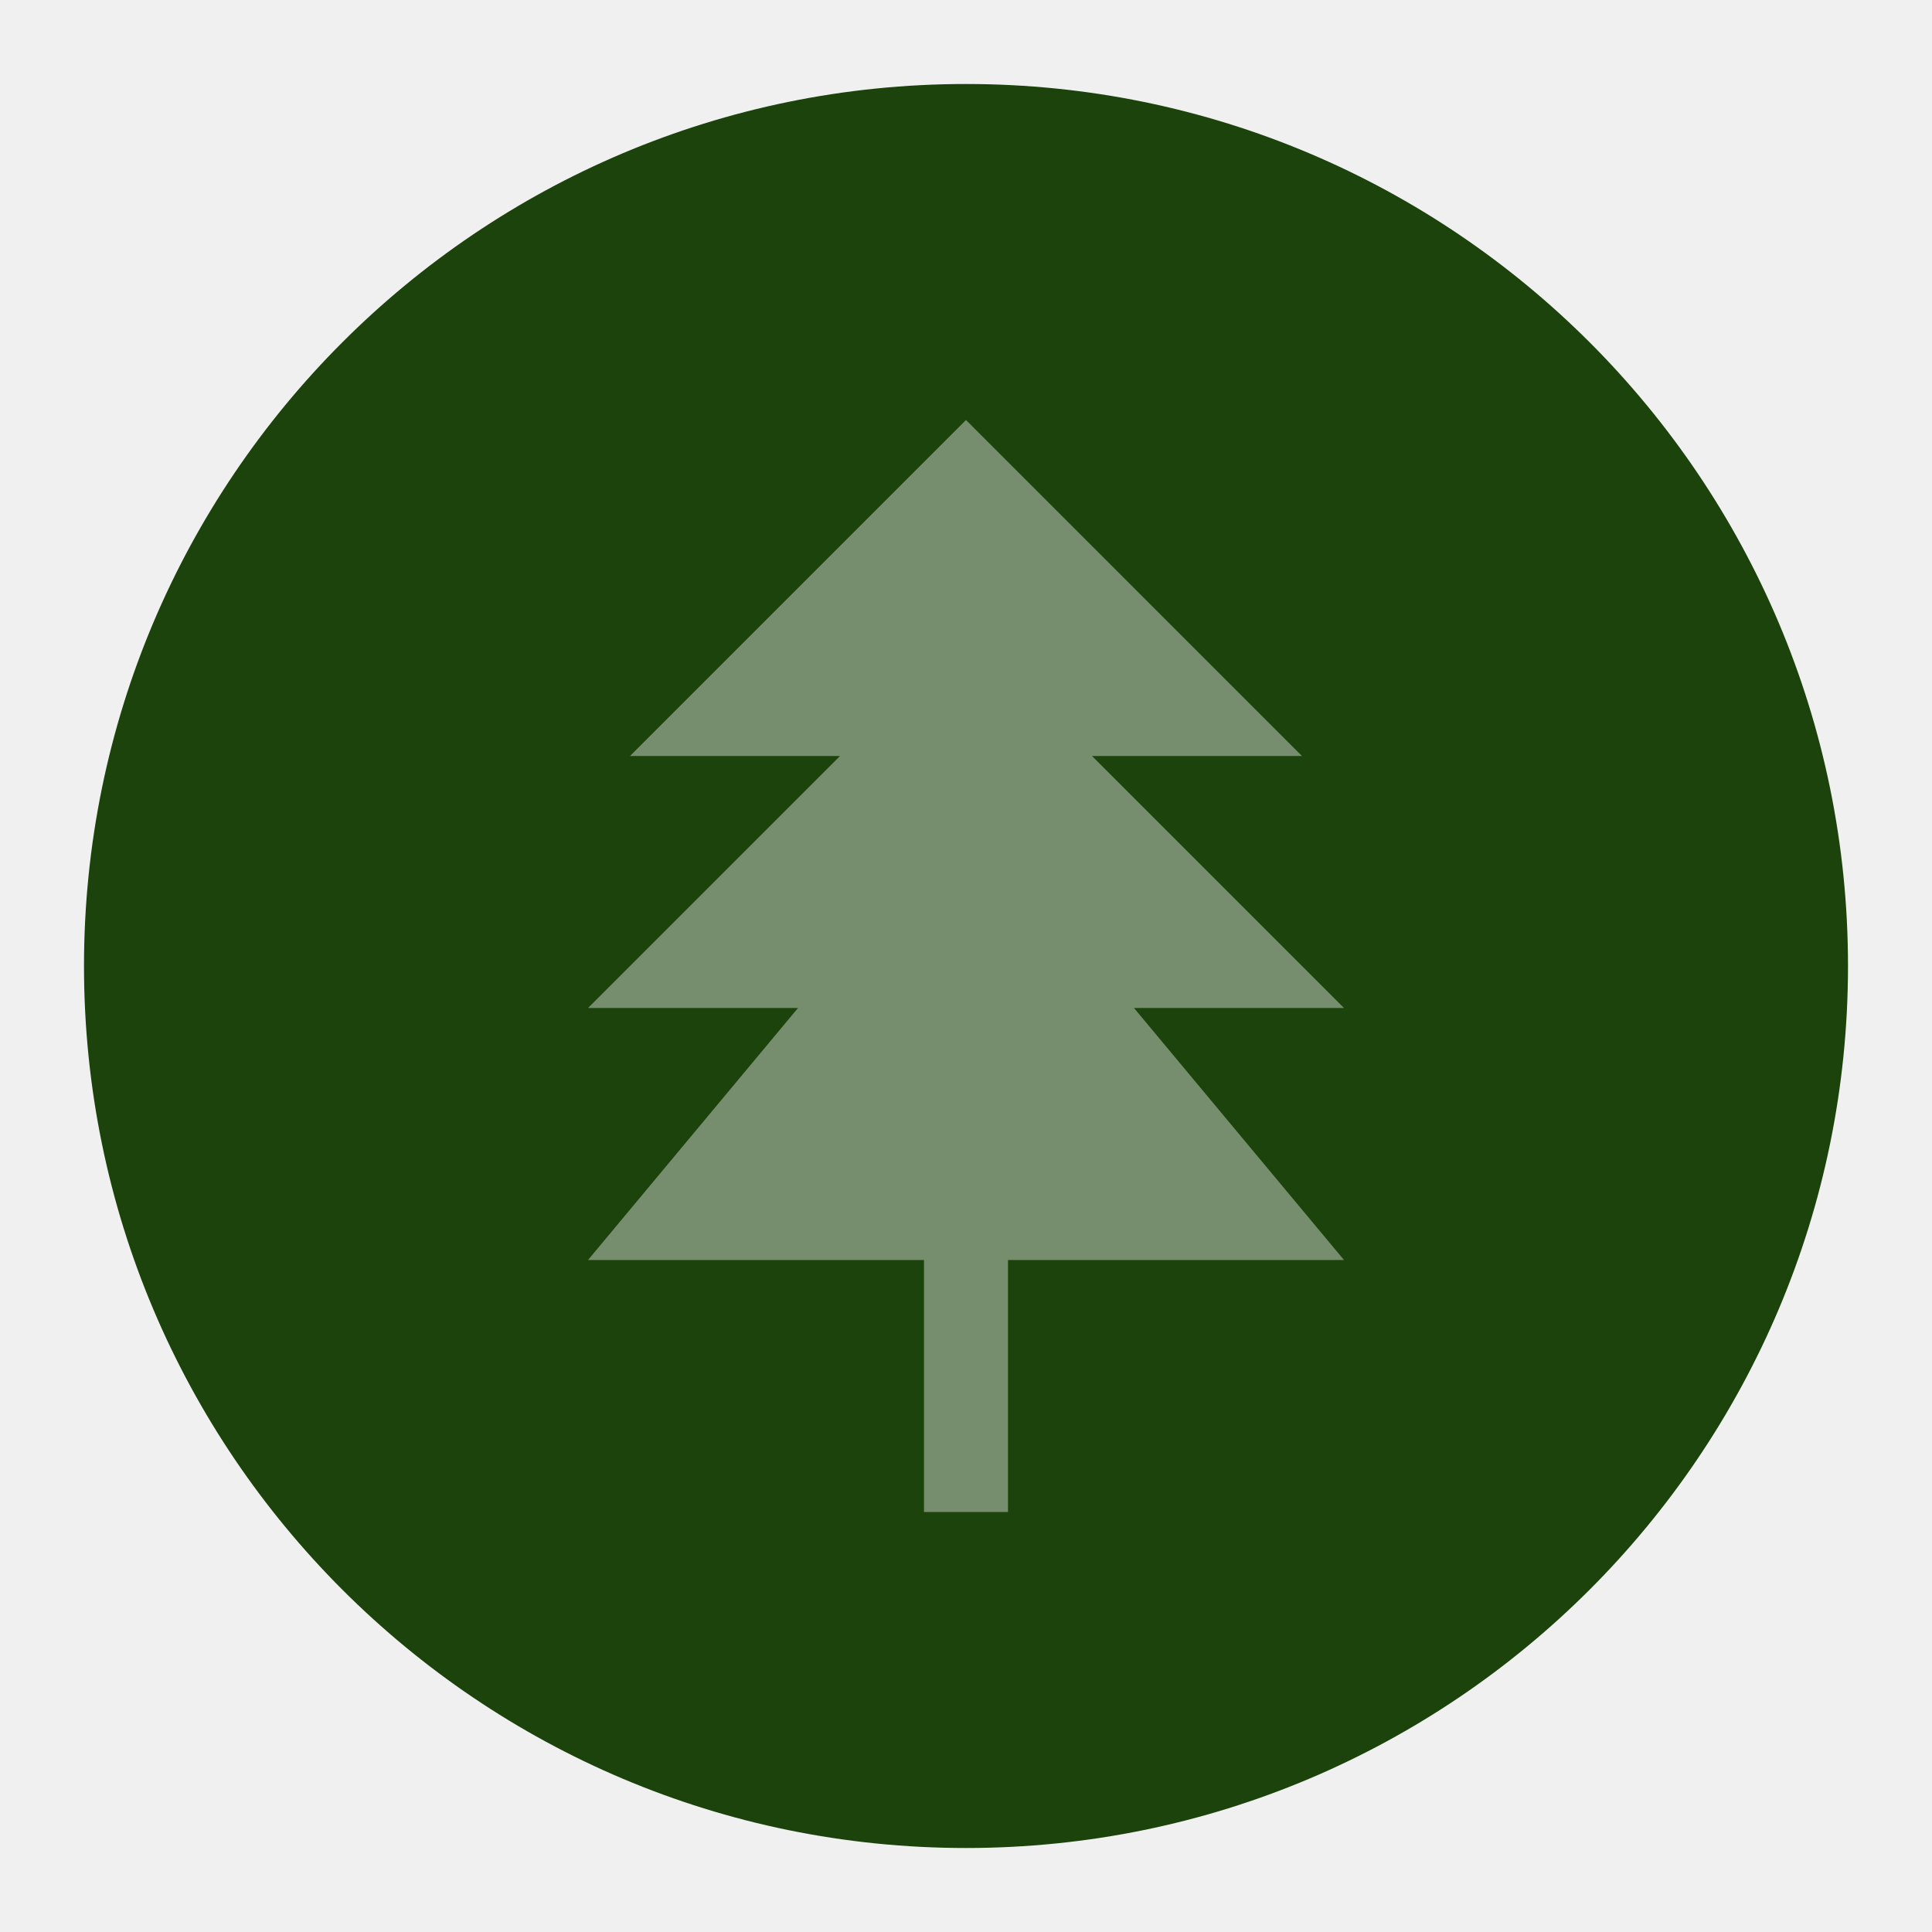
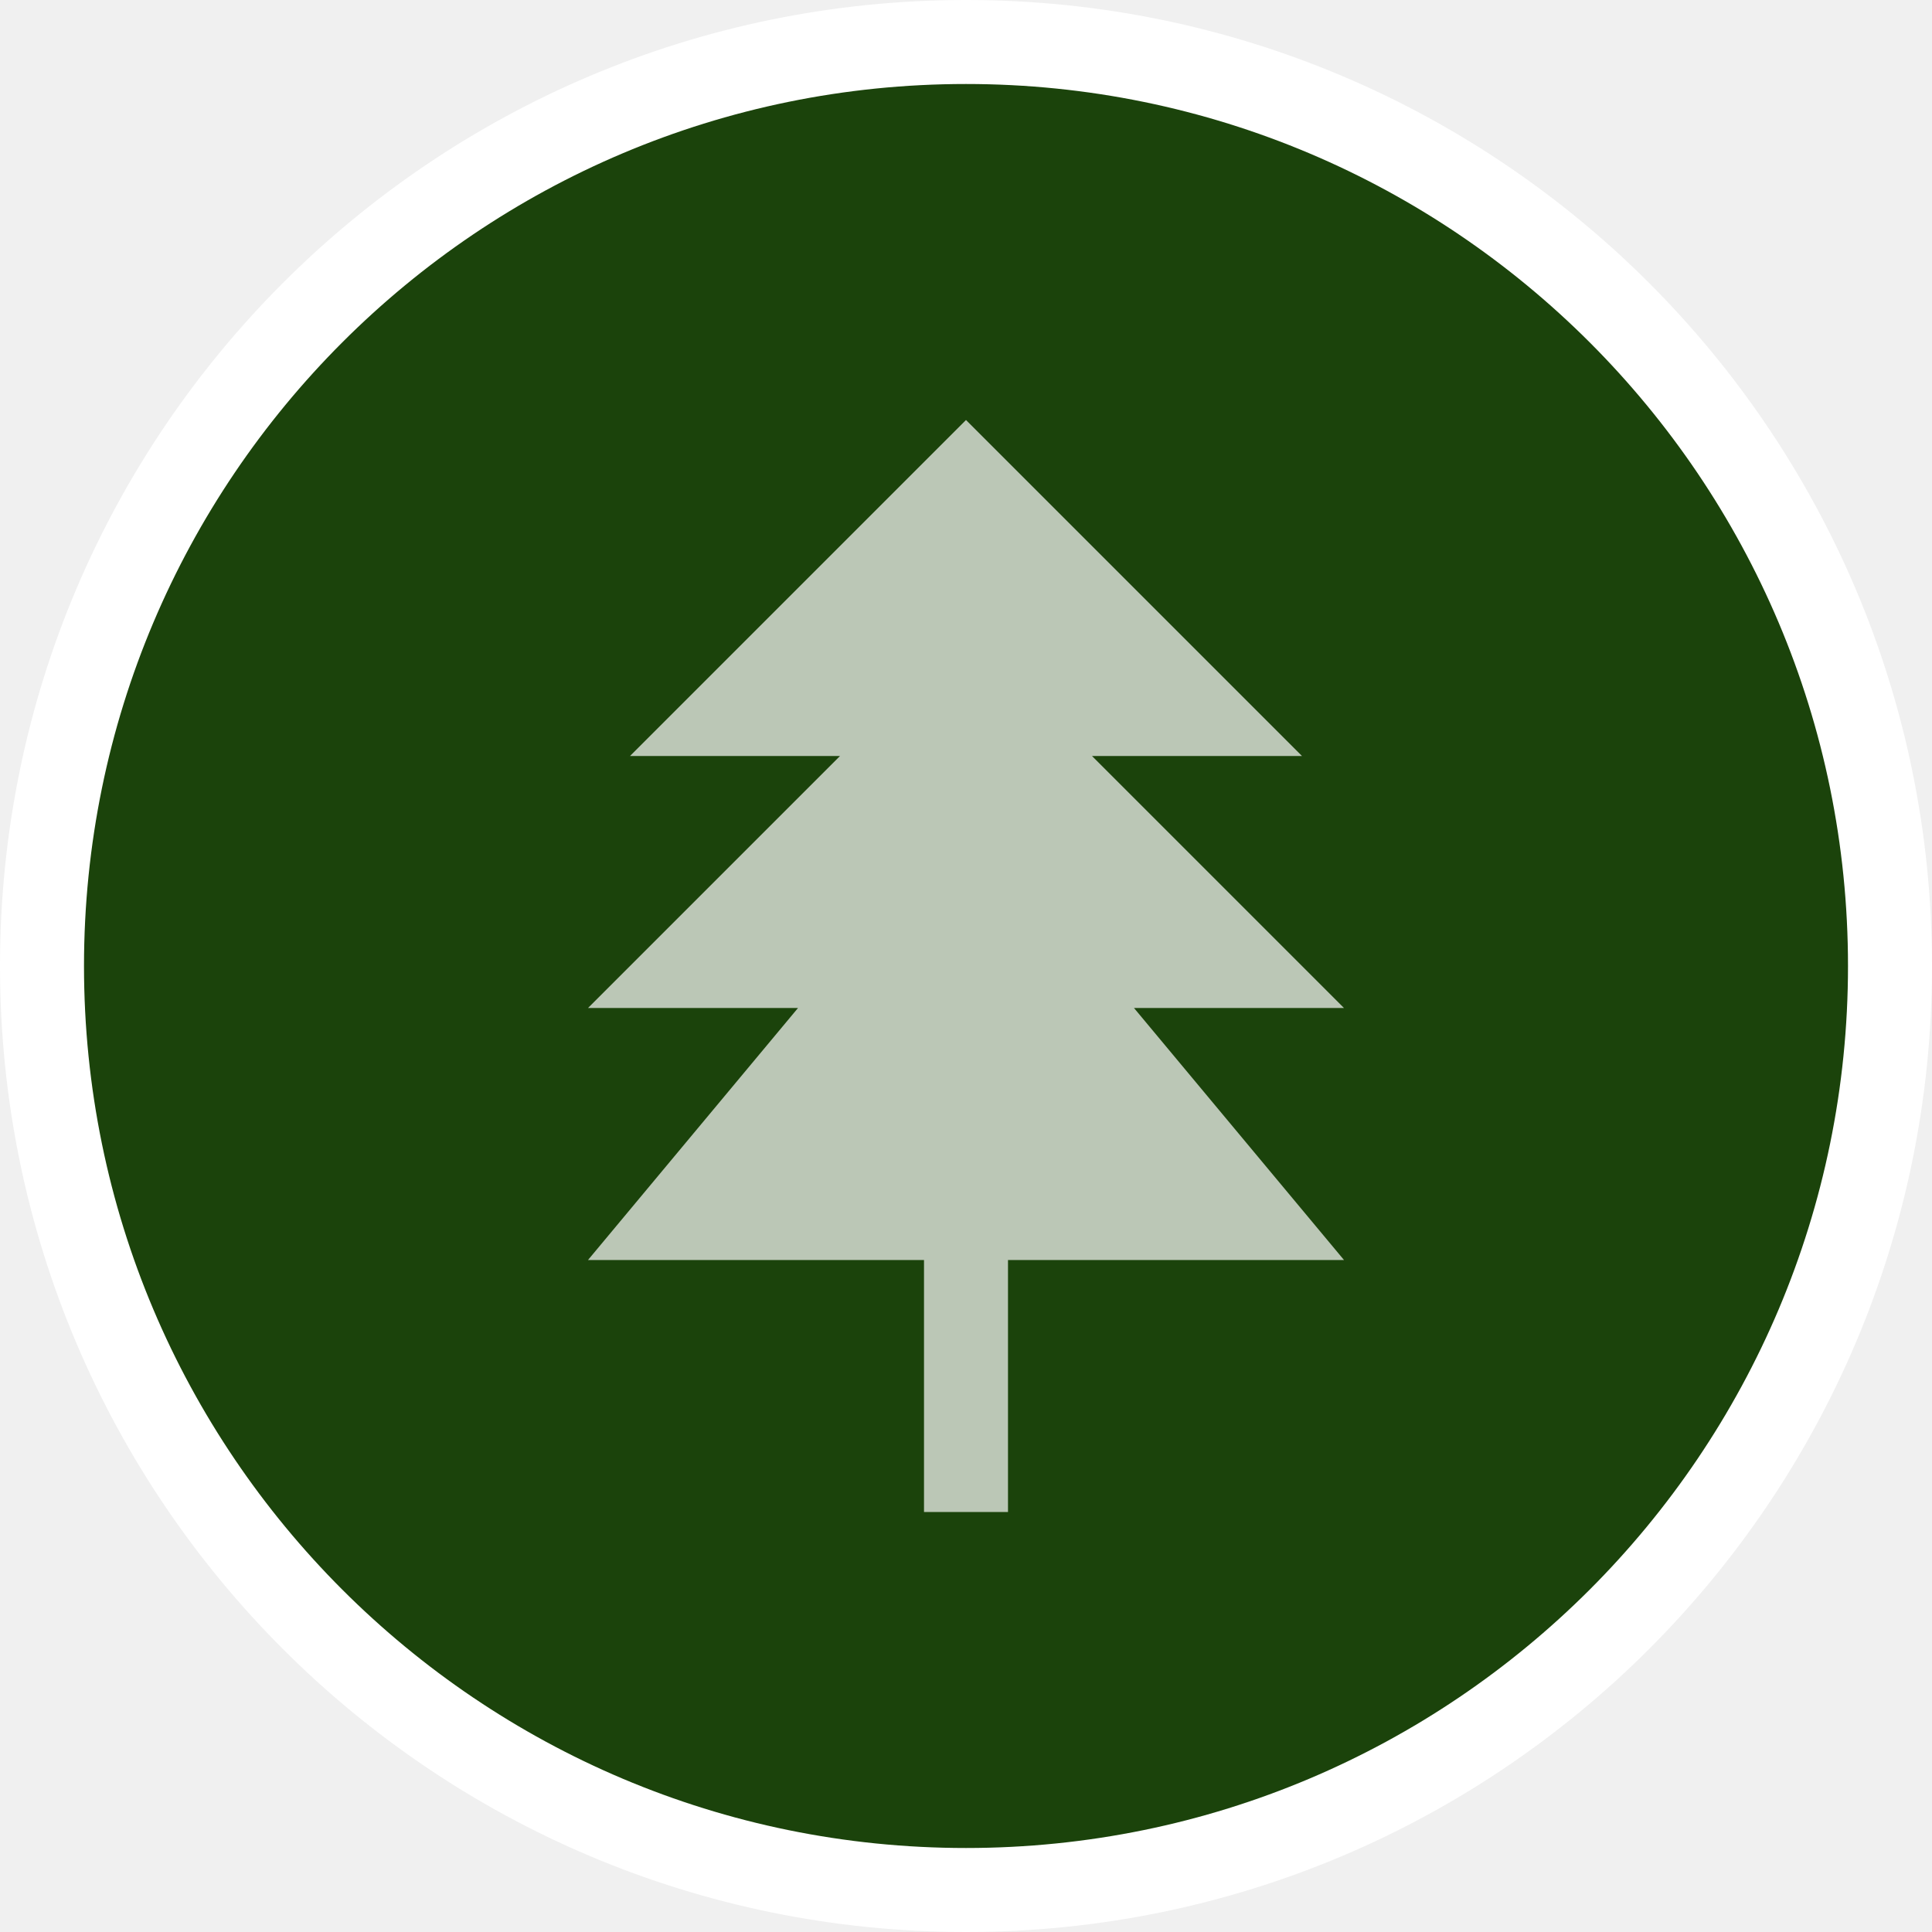
<svg xmlns="http://www.w3.org/2000/svg" width="23px" height="23px" viewBox="0 0 23 23" version="1.1">
  <defs />
  <g id="POI" stroke="none" stroke-width="1" fill="none" fill-rule="evenodd">
    <g id="nparkF-m">
-       <circle id="Oval-1-Copy-54" opacity="0" fill="#FFFFFF" cx="11.5" cy="11.5" r="11.5" />
+       <circle id="Oval-1-Copy-54" fill="#FFFFFF" cx="11.5" cy="11.5" r="11.5" />
      <circle id="Oval-1-Copy-49" fill="#1B430B" cx="11.5" cy="11.5" r="10.5" />
-       <path d="M11.5,5 L7.5,9 L10,9 L7,12 L9.5,12 L7,15 L11,15 L11,18 L12,18 L12,15 L16,15 L13.5,12 L16,12 L13,9 L15.5,9 L11.5,5 Z" id="rect4152-3-3-5" opacity="0.4" fill="#FFFFFF" />
+       <path d="M11.5,5 L7.5,9 L10,9 L7,12 L9.5,12 L7,15 L11,15 L11,18 L12,18 L12,15 L16,15 L13.5,12 L16,12 L13,9 L15.5,9 L11.5,5 Z" id="rect4152-3-3-5" opacity="0.7" fill="#FFFFFF" />
    </g>
  </g>
</svg>
